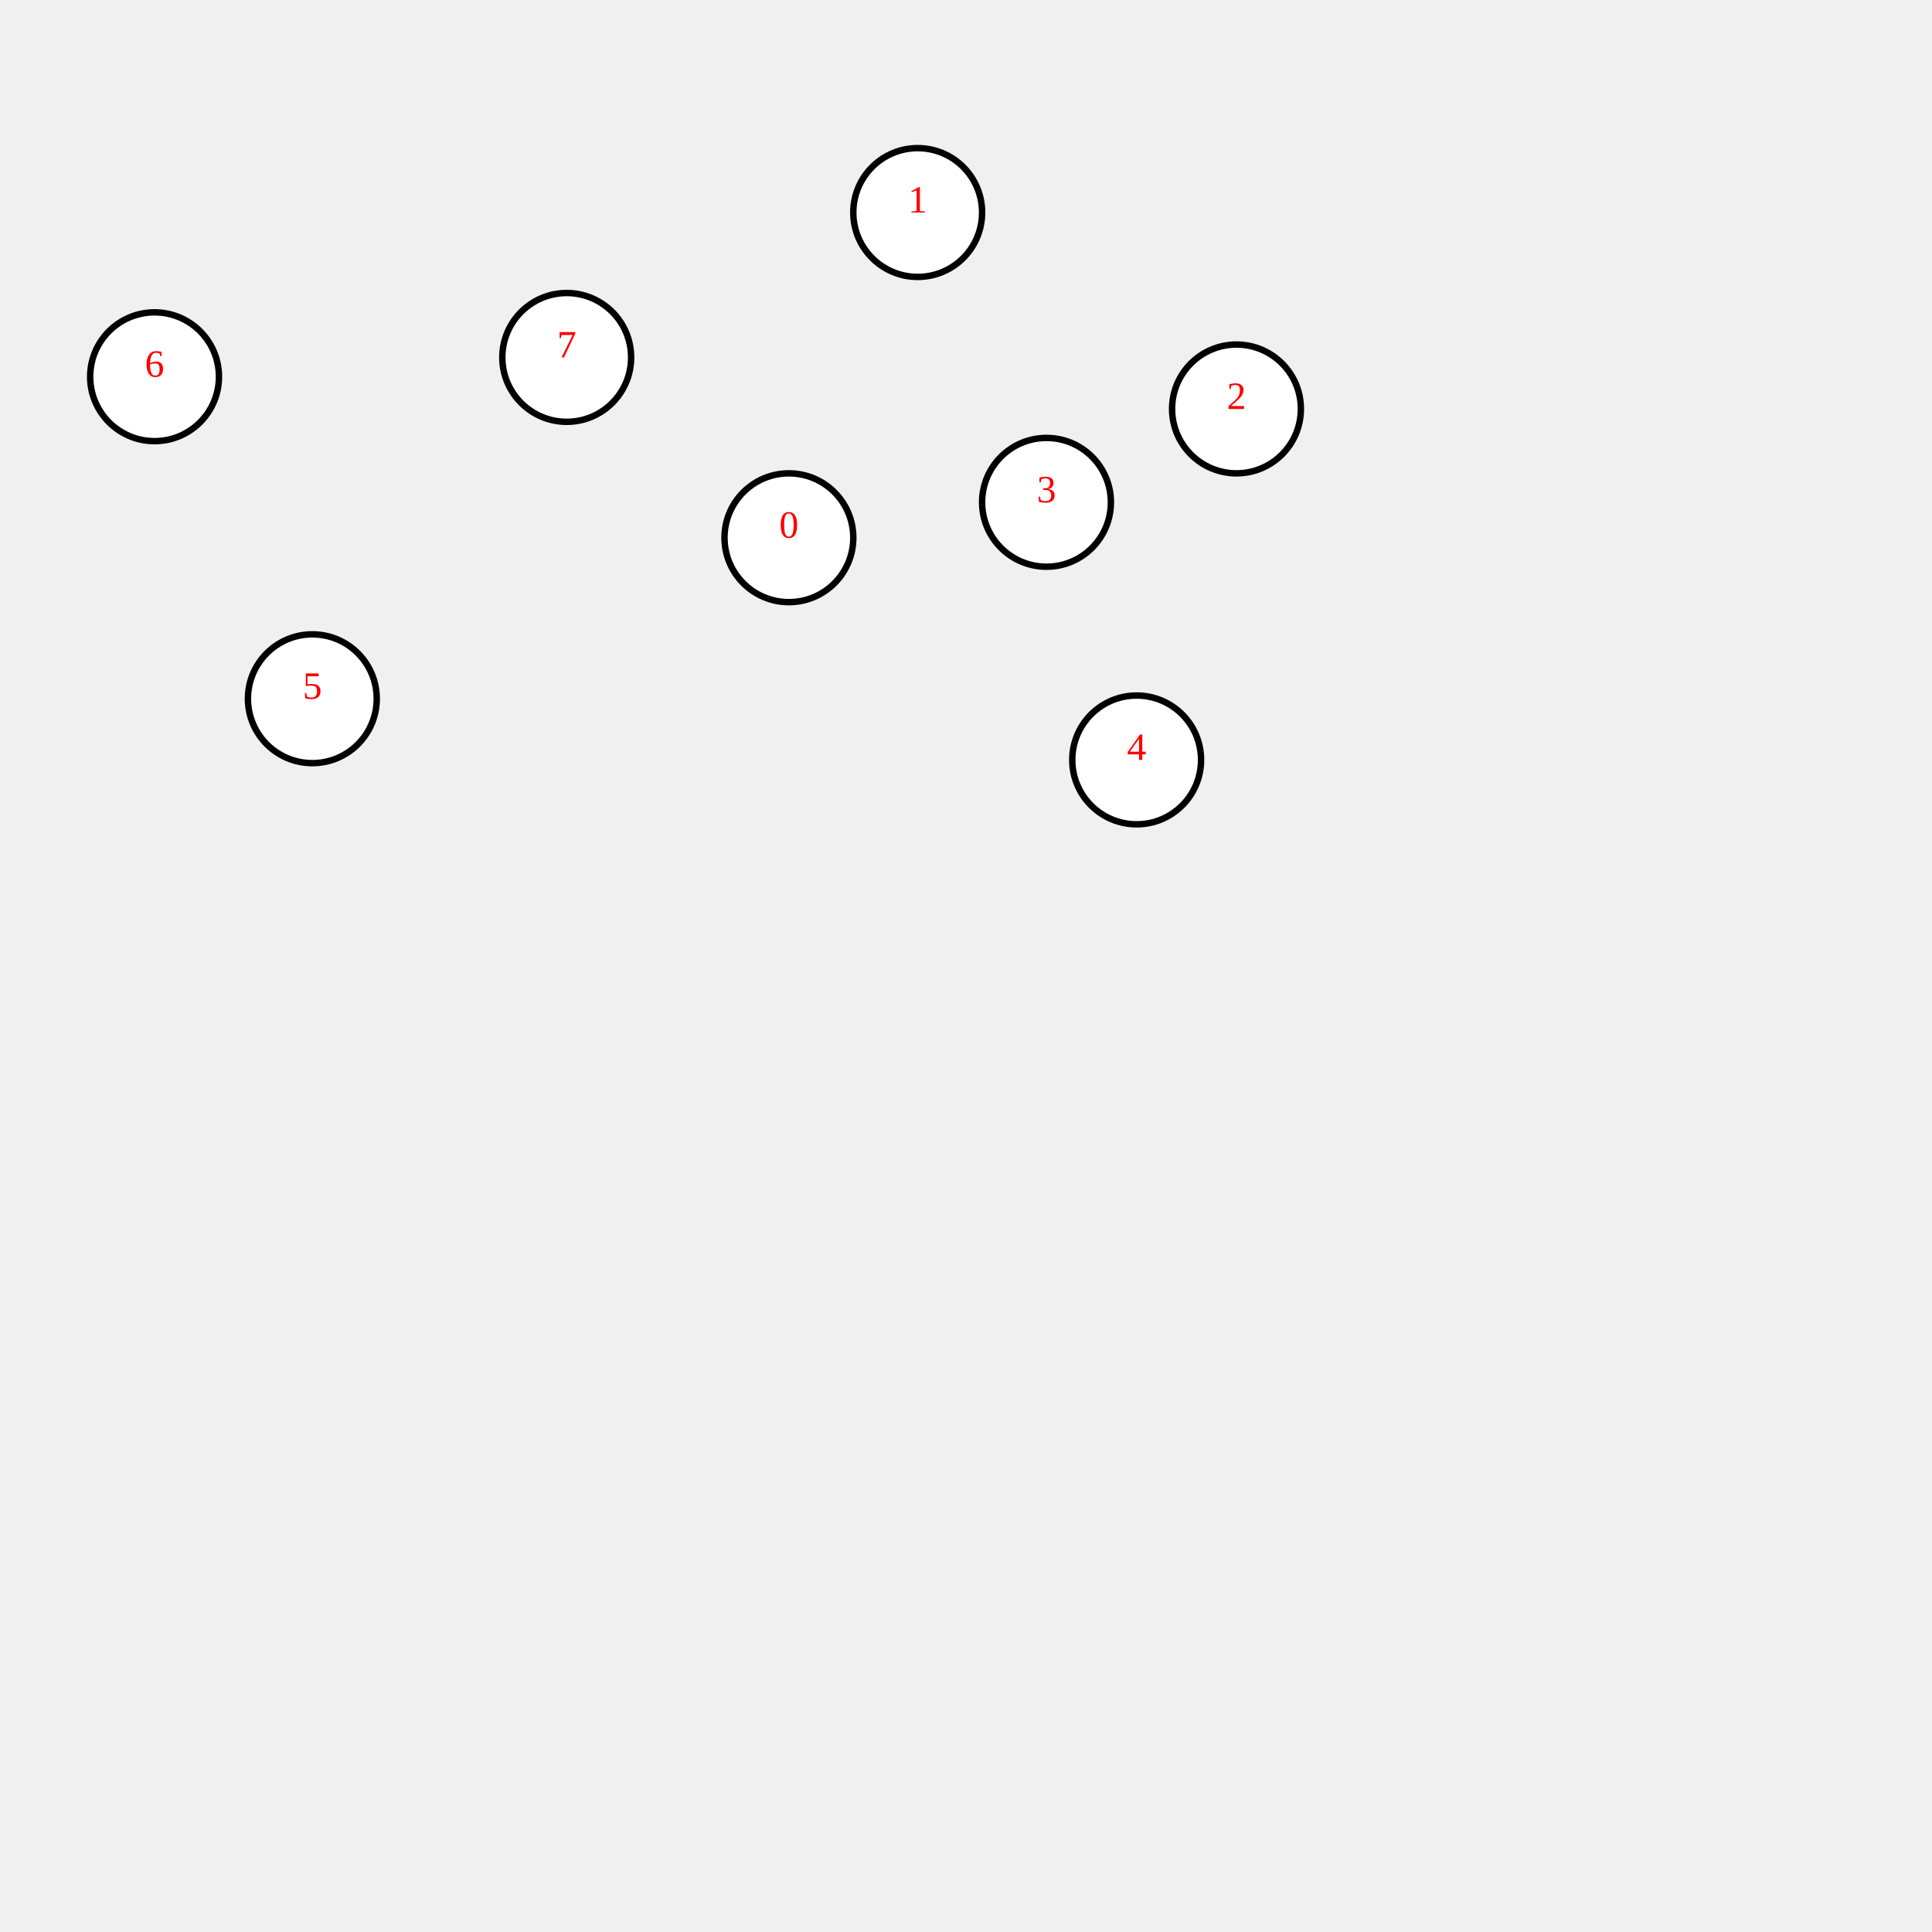
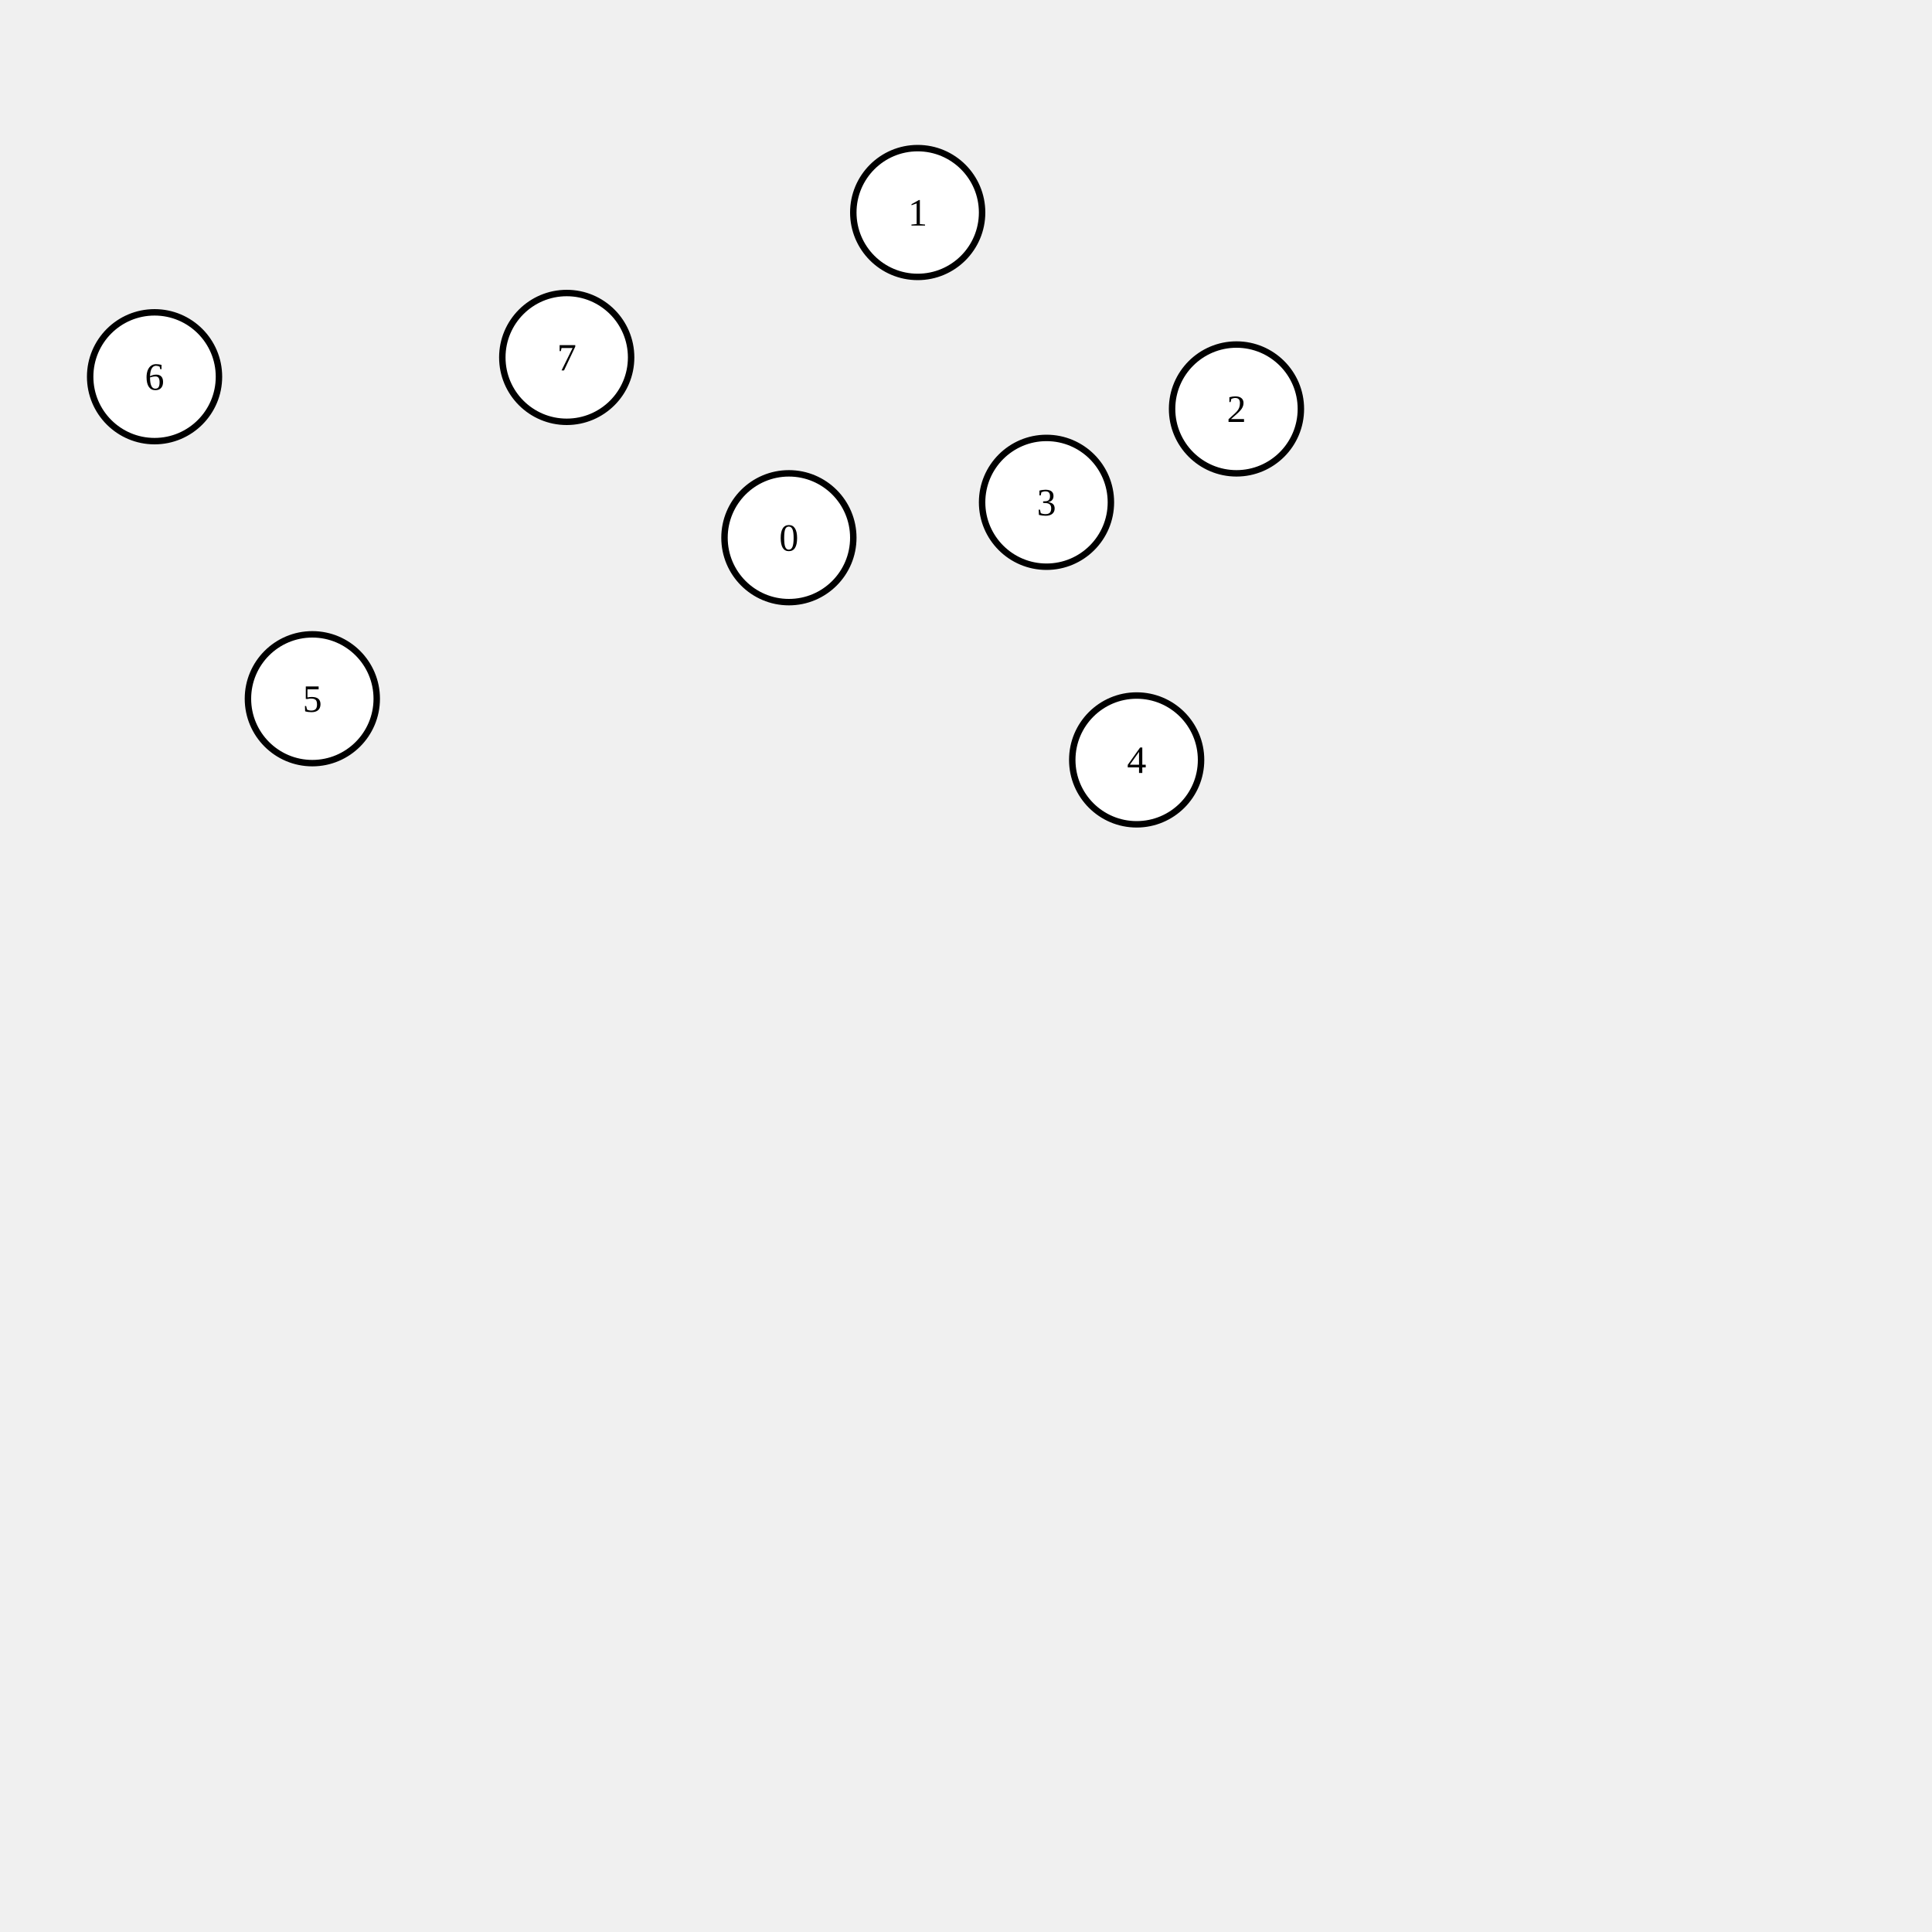
<svg xmlns="http://www.w3.org/2000/svg" version="1.1" width="100%" viewBox="0 0 600 600">
  <circle id="apr0" cx="245" cy="167" r="20" stroke-width="2" stroke="black" fill="white" />
-   <text text-anchor="middle" alignment-baseline="central" style="fill:red" x="245" y="167">0</text>
+   <text text-anchor="middle" dominant-baseline="central" x="245" y="167">0</text>
  <circle id="apr1" cx="285" cy="66" r="20" stroke-width="2" stroke="black" fill="white" />
-   <text text-anchor="middle" alignment-baseline="central" style="fill:red" x="285" y="66">1</text>
+   <text text-anchor="middle" dominant-baseline="central" x="285" y="66">1</text>
  <circle id="apr2" cx="384" cy="127" r="20" stroke-width="2" stroke="black" fill="white" />
-   <text text-anchor="middle" alignment-baseline="central" style="fill:red" x="384" y="127">2</text>
+   <text text-anchor="middle" dominant-baseline="central" x="384" y="127">2</text>
  <circle id="apr3" cx="325" cy="156" r="20" stroke-width="2" stroke="black" fill="white" />
-   <text text-anchor="middle" alignment-baseline="central" style="fill:red" x="325" y="156">3</text>
+   <text text-anchor="middle" dominant-baseline="central" x="325" y="156">3</text>
  <circle id="apr4" cx="353" cy="236" r="20" stroke-width="2" stroke="black" fill="white" />
-   <text text-anchor="middle" alignment-baseline="central" style="fill:red" x="353" y="236">4</text>
+   <text text-anchor="middle" dominant-baseline="central" x="353" y="236">4</text>
  <circle id="apr5" cx="97" cy="217" r="20" stroke-width="2" stroke="black" fill="white" />
-   <text text-anchor="middle" alignment-baseline="central" style="fill:red" x="97" y="217">5</text>
+   <text text-anchor="middle" dominant-baseline="central" x="97" y="217">5</text>
  <circle id="apr6" cx="48" cy="117" r="20" stroke-width="2" stroke="black" fill="white" />
-   <text text-anchor="middle" alignment-baseline="central" style="fill:red" x="48" y="117">6</text>
+   <text text-anchor="middle" dominant-baseline="central" x="48" y="117">6</text>
  <circle id="apr7" cx="176" cy="111" r="20" stroke-width="2" stroke="black" fill="white" />
-   <text text-anchor="middle" alignment-baseline="central" style="fill:red" x="176" y="111">7</text>
+   <text text-anchor="middle" dominant-baseline="central" x="176" y="111">7</text>
</svg>
